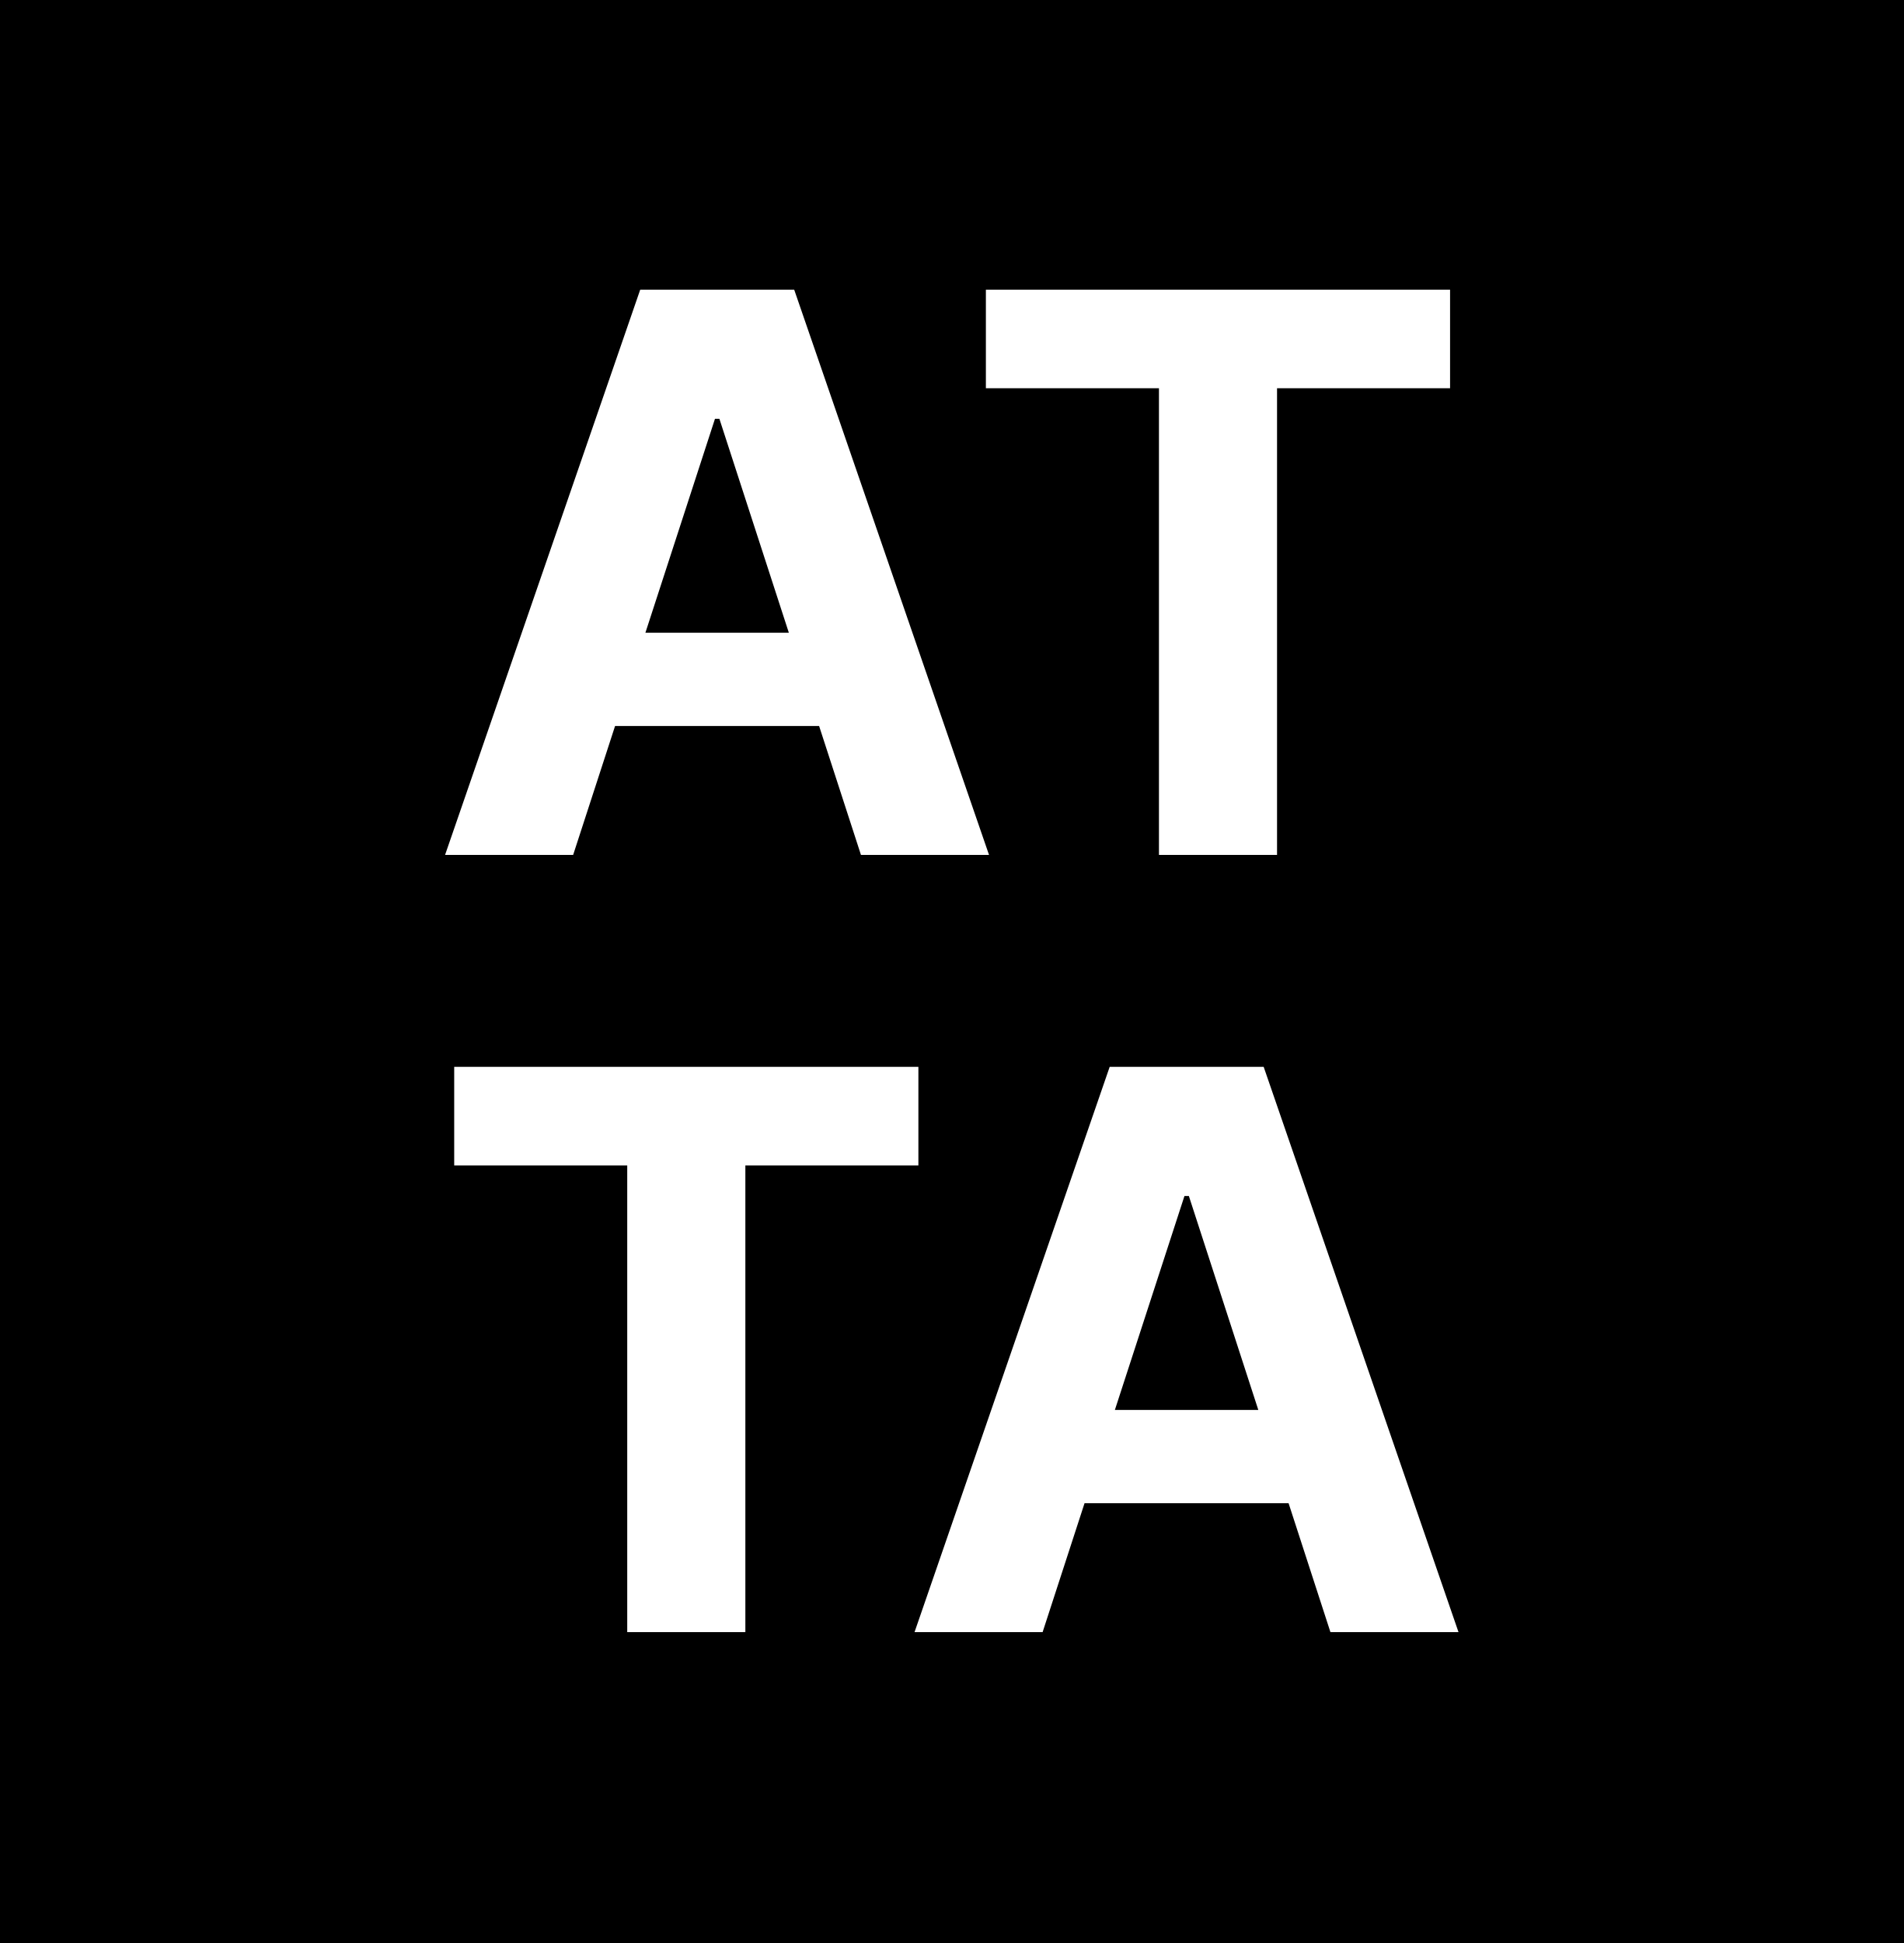
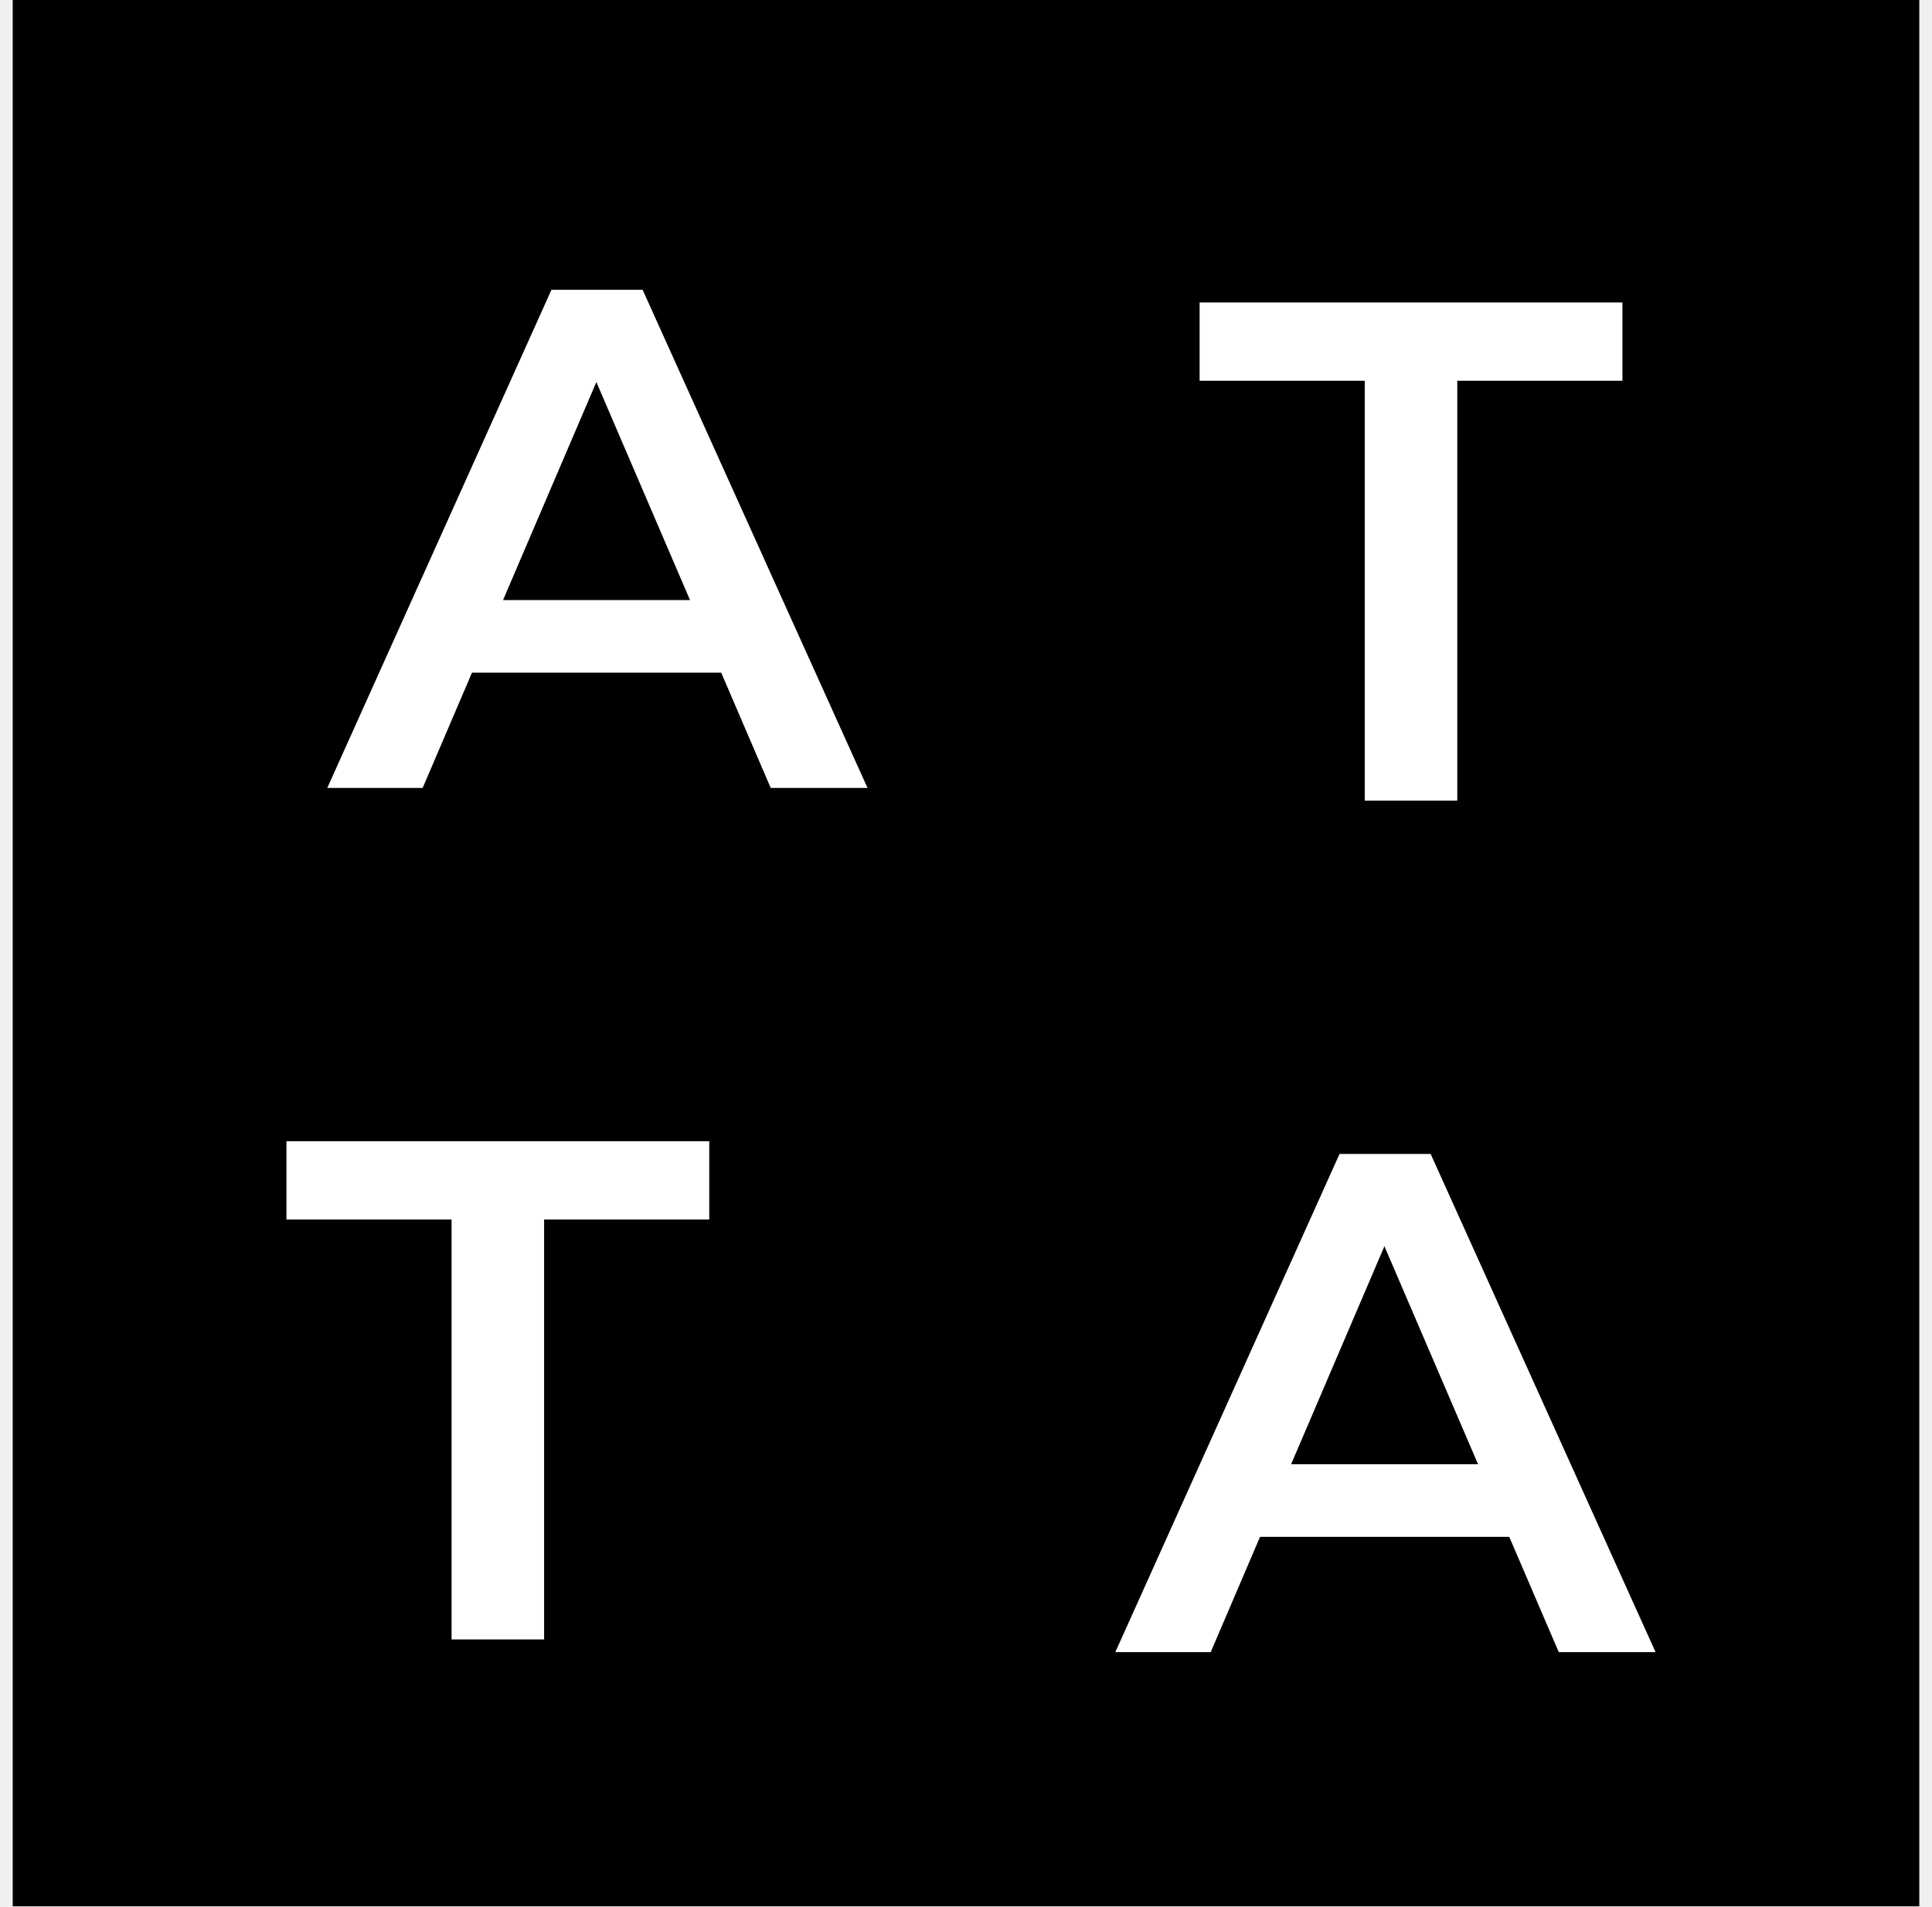
- <svg xmlns="http://www.w3.org/2000/svg" width="49" height="50" viewBox="0 0 49 50" fill="none">
-   <rect width="49" height="50" fill="black" />
-   <path d="M14.75 22H11.454L16.476 7.455H20.439L25.453 22H22.157L18.514 10.778H18.4L14.75 22ZM14.544 16.283H22.328V18.683H14.544V16.283ZM25.372 9.99V7.455H37.318V9.99H32.865V22H29.826V9.99H25.372ZM11.689 29.99V27.454H23.635V29.99H19.182V42H16.142V29.99H11.689ZM26.832 42H23.536L28.558 27.454H32.521L37.535 42H34.239L30.596 30.778H30.482L26.832 42ZM26.626 36.283H34.41V38.683H26.626V36.283Z" fill="white" />
+ <svg xmlns="http://www.w3.org/2000/svg" width="76" height="75" viewBox="0 0 76 75" fill="none">
+   <rect width="75" height="75" transform="translate(0.5)" fill="black" />
+   <path d="M12.874 31L21.694 11.4H25.278L34.126 31H30.318L22.73 13.332H24.186L16.626 31H12.874ZM16.934 26.464L17.914 23.608H28.498L29.478 26.464H16.934Z" fill="white" />
+   <path d="M53.686 31.5V14.98H47.19V11.9H63.822V14.98H57.326V31.5H53.686Z" fill="white" />
+   <path d="M17.764 64.5V47.98H11.268V44.9H27.9V47.98H21.404V64.5H17.764Z" fill="white" />
+   <path d="M43.874 65L52.694 45.4H56.278L65.126 65H61.318L53.73 47.332H55.186L47.626 65H43.874ZM47.934 60.464L48.914 57.608H59.498L60.478 60.464H47.934Z" fill="white" />
</svg>
